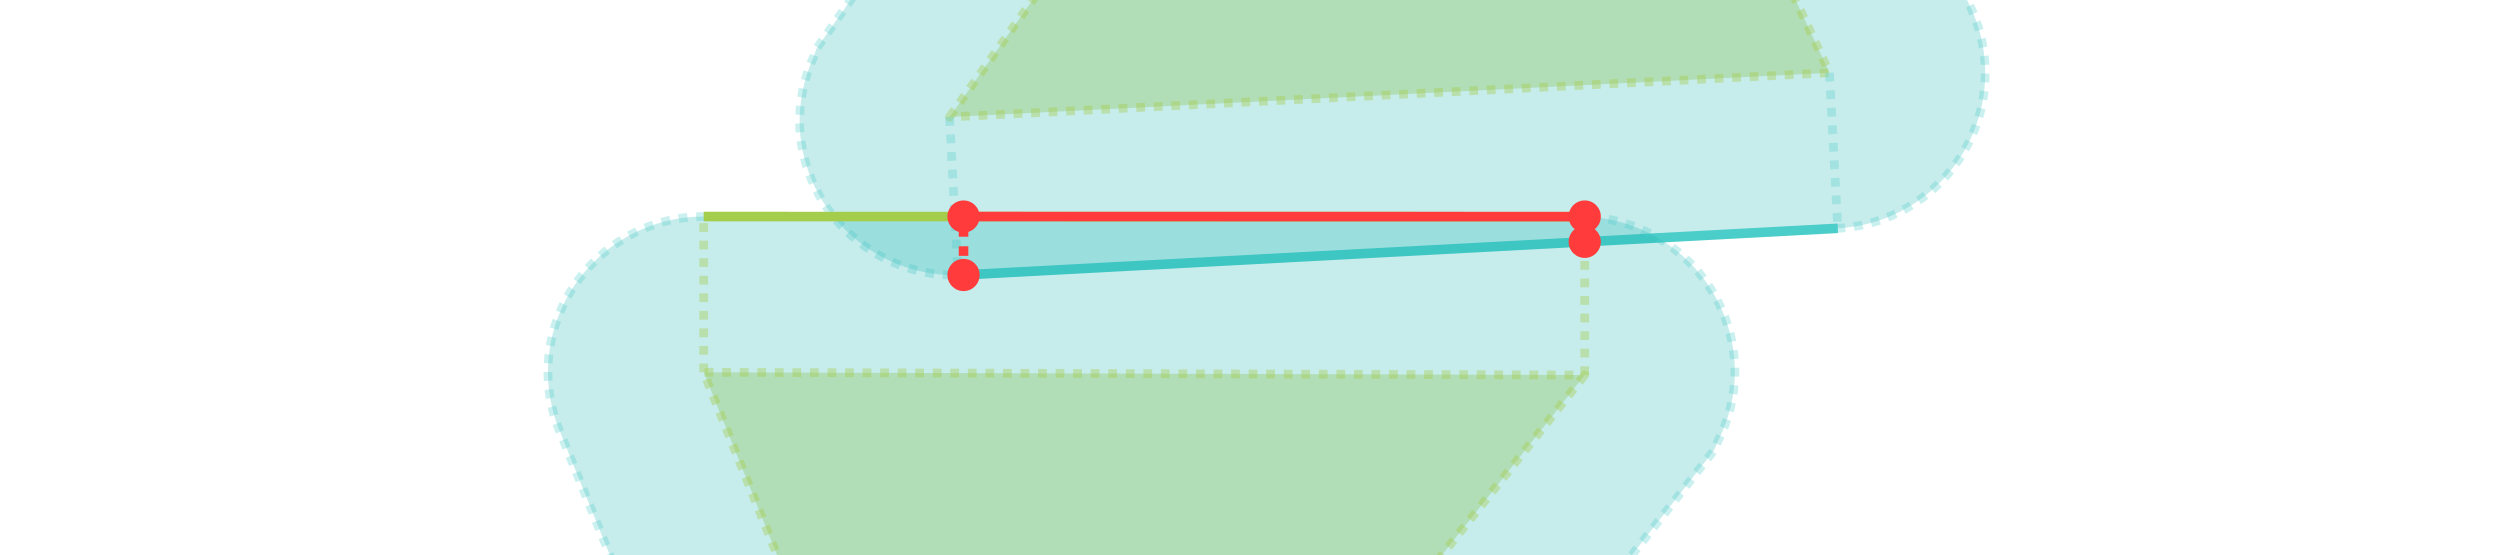
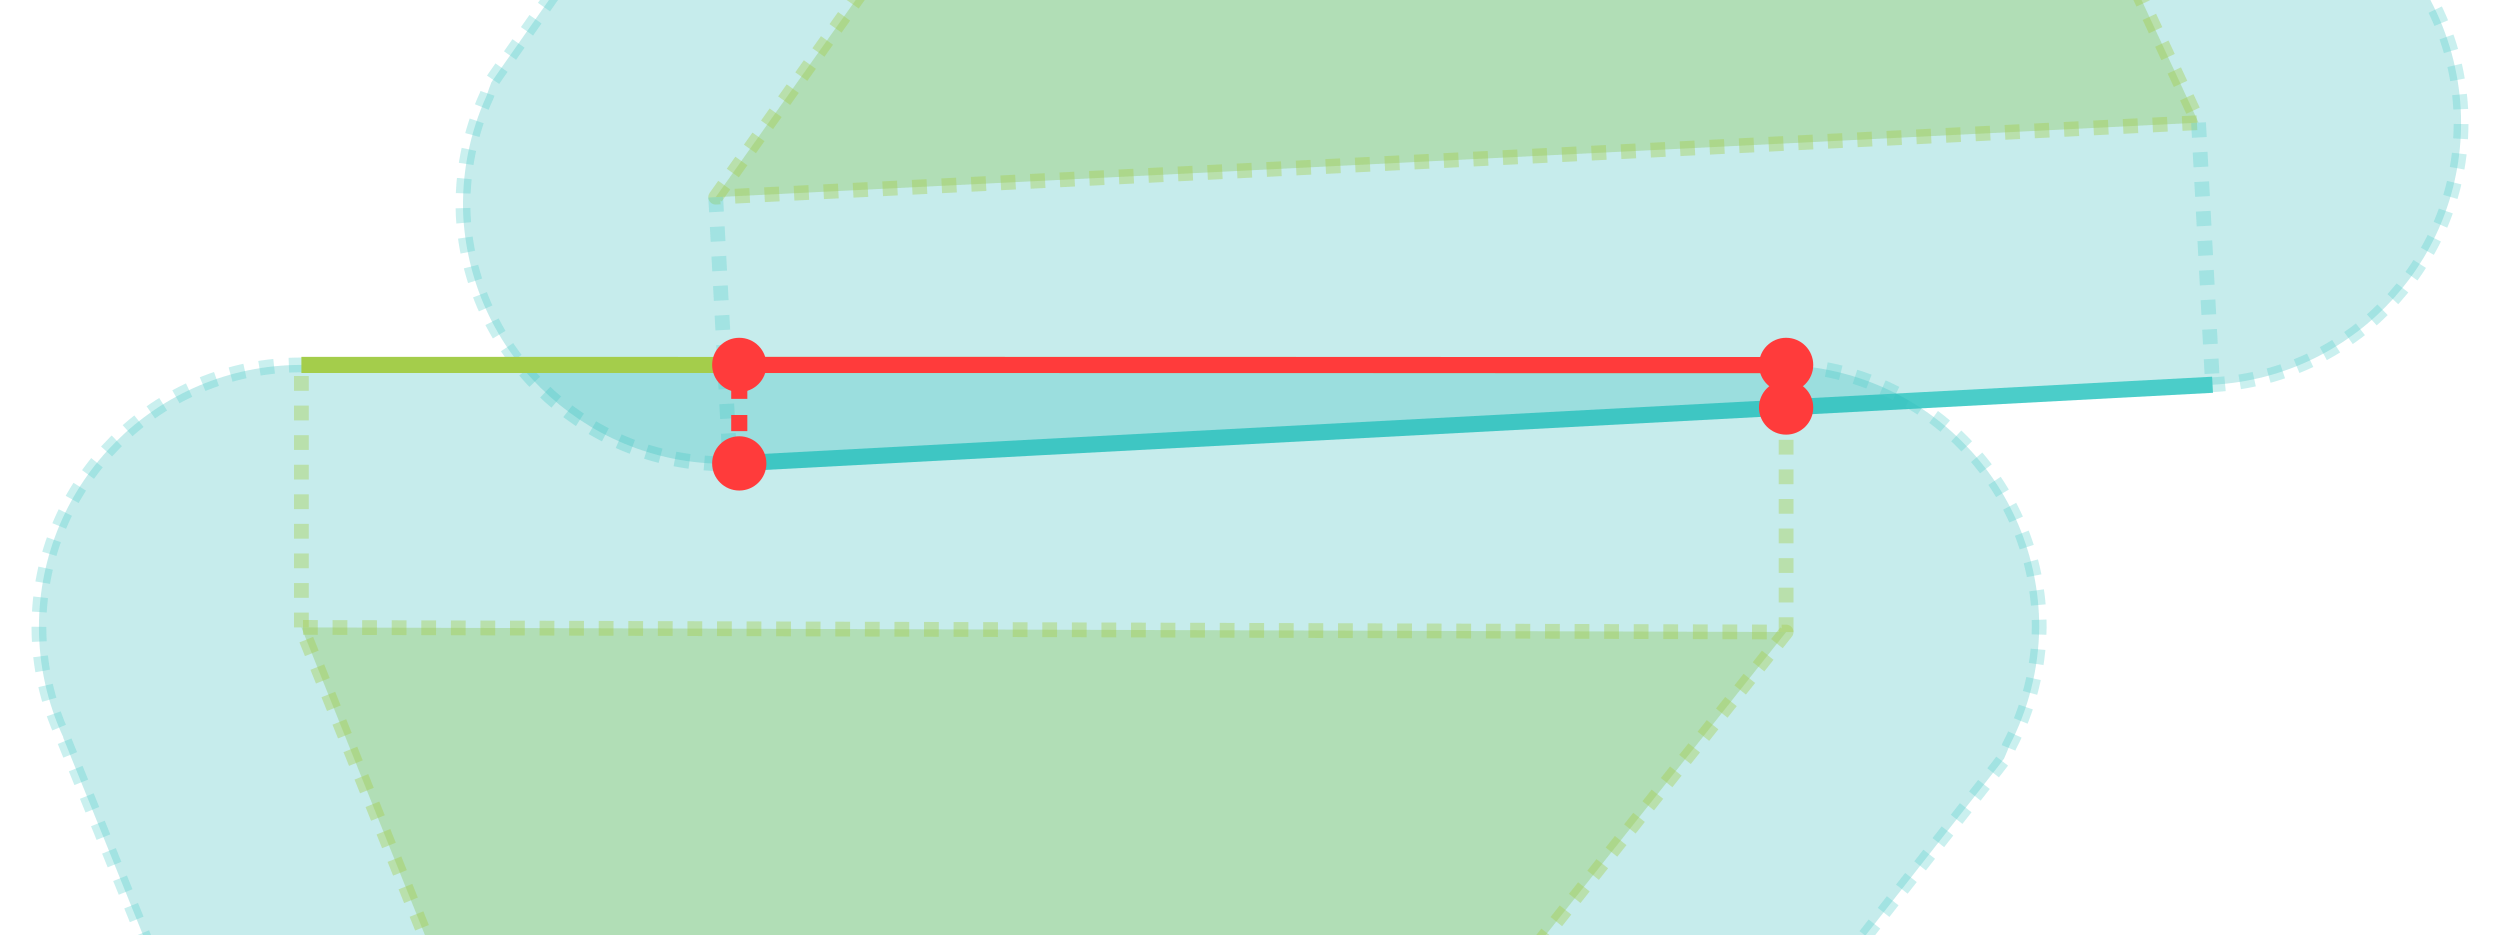
- <svg xmlns="http://www.w3.org/2000/svg" width="784" height="173.863" viewBox="0 0 207.433 46.001" version="1.1" id="svg1">
+ <svg xmlns="http://www.w3.org/2000/svg" width="465.219" height="173.863" viewBox="0 0 123.089 46.001" version="1.1" id="svg1">
  <defs id="defs1" />
-   <g id="layer1" transform="translate(-17.87196,-78.07497)">
-     <rect style="opacity:1;fill:none;fill-opacity:1;stroke:none;stroke-width:1.671;stroke-linecap:butt;stroke-linejoin:round;stroke-dasharray:5.014, 1.671;stroke-dashoffset:0;stroke-opacity:1" id="rect3" width="207.433" height="46.001" x="17.872" y="78.075" />
+   <g id="layer1" transform="translate(-61.42184,-78.07497)">
+     <rect style="opacity:1;fill:none;fill-opacity:1;stroke:none;stroke-width:1.287;stroke-linecap:butt;stroke-linejoin:round;stroke-dasharray:3.862, 1.287;stroke-dashoffset:0;stroke-opacity:1" id="rect3" width="123.089" height="46.001" x="61.422" y="78.075" />
    <g id="g40" transform="rotate(-3.041875,179.5061,9.475915)">
      <path d="m 140.907,9.263 c -4.992,0.043 -9.218,3.376 -11.752,7.484 v 0 l -45.115,57.546 -1.856,2.368 c -0.098,0.123 -0.194,0.249 -0.288,0.376 l -0.013,0.024 c -0.09,0.203 -0.175,0.409 -0.254,0.616 -0.941,1.801 -1.444,3.799 -1.469,5.831 0.002,7.137 5.789,12.921 12.925,12.92 l 72.642,-0.019 c 7.137,-0.002 12.922,-5.789 12.92,-12.926 -0.004,-1.868 -0.415,-3.713 -1.201,-5.407 l 0.008,-0.012 -24.462,-60.458 -0.104,-0.257 c -0.057,-0.134 -0.115,-0.267 -0.177,-0.4 -2.07,-4.668 -6.695,-7.68 -11.802,-7.684 z" style="fill:#1bb2b5;fill-opacity:0.247;stroke:#4bcdc9;stroke-width:0.728;stroke-linecap:butt;stroke-linejoin:round;stroke-dasharray:0.728, 0.728;stroke-dashoffset:0;stroke-opacity:0.296" id="path22" />
      <path style="fill:#72b51b;fill-opacity:0.254;stroke:#a4cd4b;stroke-width:0.728;stroke-linecap:butt;stroke-linejoin:round;stroke-dasharray:0.728, 0.728;stroke-dashoffset:0;stroke-opacity:0.402" d="M 92.621,83.275 141.086,22.174 165.722,83.486 Z" id="path2" />
-       <path style="font-variation-settings:normal;opacity:1;fill:#1bb2b5;fill-opacity:0.247;stroke:#4bcdc9;stroke-width:0.728;stroke-linecap:butt;stroke-linejoin:round;stroke-miterlimit:4;stroke-dasharray:0.728,0.728;stroke-dashoffset:0;stroke-opacity:0.296;vector-effect:none;-inkscape-stroke:none;stop-color:#000000;stop-opacity:1" d="m 92.621,83.275 0.003,13.144" id="path25" />
-       <path style="font-variation-settings:normal;opacity:1;fill:#1bb2b5;fill-opacity:0.247;stroke:#4bcdc9;stroke-width:0.728;stroke-linecap:butt;stroke-linejoin:round;stroke-miterlimit:4;stroke-dasharray:0.728,0.728;stroke-dashoffset:0;stroke-opacity:0.296;vector-effect:none;-inkscape-stroke:none;stop-color:#000000;stop-opacity:1" d="m 165.722,83.486 0.003,12.923" id="path26" />
+       <path style="font-variation-settings:normal;opacity:1;vector-effect:none;fill:#1bb2b5;fill-opacity:0.247;stroke:#4bcdc9;stroke-width:0.728;stroke-linecap:butt;stroke-linejoin:round;stroke-miterlimit:4;stroke-dasharray:0.728, 0.728;stroke-dashoffset:0;stroke-opacity:0.296;-inkscape-stroke:none;stop-color:#000000;stop-opacity:1" d="m 92.621,83.275 0.003,13.144" id="path25" />
+       <path style="font-variation-settings:normal;opacity:1;vector-effect:none;fill:#1bb2b5;fill-opacity:0.247;stroke:#4bcdc9;stroke-width:0.728;stroke-linecap:butt;stroke-linejoin:round;stroke-miterlimit:4;stroke-dasharray:0.728, 0.728;stroke-dashoffset:0;stroke-opacity:0.296;-inkscape-stroke:none;stop-color:#000000;stop-opacity:1" d="m 165.722,83.486 0.003,12.923" id="path26" />
      <path style="font-variation-settings:normal;opacity:1;fill:#1bb2b5;fill-opacity:0.247;stroke:#4bcdc9;stroke-width:0.794;stroke-linecap:butt;stroke-linejoin:round;stroke-miterlimit:4;stroke-dasharray:none;stroke-dashoffset:0;stroke-opacity:1;stop-color:#000000;stop-opacity:1" d="M 165.725,96.409 92.625,96.419" id="path27" />
    </g>
    <path d="m 101.057,183.194 c 4.992,-0.042 9.218,-3.374 11.754,-7.481 v 0 l 45.13,-57.534 1.857,-2.368 c 0.098,-0.123 0.194,-0.249 0.288,-0.376 l 0.013,-0.024 c 0.09,-0.203 0.175,-0.408 0.255,-0.616 0.942,-1.801 1.445,-3.798 1.47,-5.83 1.8e-4,-7.137 -5.785,-12.923 -12.922,-12.923 H 76.261 c -7.137,-1.8e-4 -12.923,5.786 -12.923,12.923 0.004,1.868 0.414,3.713 1.2,5.408 l -0.008,0.012 24.447,60.465 0.104,0.257 c 0.057,0.134 0.115,0.267 0.176,0.4 2.069,4.669 6.693,7.681 11.8,7.687 z" style="fill:#1bb2b5;fill-opacity:0.247;stroke:#4bcdc9;stroke-width:0.728;stroke-linecap:butt;stroke-linejoin:round;stroke-dasharray:0.728, 0.728;stroke-dashoffset:0;stroke-opacity:0.296" id="path35" />
    <path style="fill:#72b51b;fill-opacity:0.254;stroke:#a4cd4b;stroke-width:0.728;stroke-linecap:butt;stroke-linejoin:round;stroke-dasharray:0.728, 0.728;stroke-dashoffset:0;stroke-opacity:0.402" d="M 149.362,109.194 100.881,170.283 76.261,108.965 Z" id="path36" />
-     <path style="font-variation-settings:normal;opacity:1;fill:#72b51b;fill-opacity:0.254;stroke:#a4cd4b;stroke-width:0.728;stroke-linecap:butt;stroke-linejoin:round;stroke-miterlimit:4;stroke-dasharray:0.728,0.728;stroke-dashoffset:0;stroke-opacity:0.402;vector-effect:none;-inkscape-stroke:none;stop-color:#000000;stop-opacity:1" d="M 149.362,109.194 V 96.05" id="path38" />
-     <path style="font-variation-settings:normal;opacity:1;fill:#72b51b;fill-opacity:0.254;stroke:#a4cd4b;stroke-width:0.728;stroke-linecap:butt;stroke-linejoin:round;stroke-miterlimit:4;stroke-dasharray:0.728,0.728;stroke-dashoffset:0;stroke-opacity:0.402;vector-effect:none;-inkscape-stroke:none;stop-color:#000000;stop-opacity:1" d="M 76.261,108.965 V 96.042" id="path39" />
+     <path style="font-variation-settings:normal;opacity:1;vector-effect:none;fill:#72b51b;fill-opacity:0.254;stroke:#a4cd4b;stroke-width:0.728;stroke-linecap:butt;stroke-linejoin:round;stroke-miterlimit:4;stroke-dasharray:0.728, 0.728;stroke-dashoffset:0;stroke-opacity:0.402;-inkscape-stroke:none;stop-color:#000000;stop-opacity:1" d="M 149.362,109.194 V 96.05" id="path38" />
+     <path style="font-variation-settings:normal;opacity:1;vector-effect:none;fill:#72b51b;fill-opacity:0.254;stroke:#a4cd4b;stroke-width:0.728;stroke-linecap:butt;stroke-linejoin:round;stroke-miterlimit:4;stroke-dasharray:0.728, 0.728;stroke-dashoffset:0;stroke-opacity:0.402;-inkscape-stroke:none;stop-color:#000000;stop-opacity:1" d="M 76.261,108.965 V 96.042" id="path39" />
    <path style="font-variation-settings:normal;display:inline;opacity:1;fill:#72b51b;fill-opacity:0.994;stroke:#a4cd4b;stroke-width:0.794;stroke-linecap:butt;stroke-linejoin:round;stroke-miterlimit:4;stroke-dasharray:none;stroke-dashoffset:0;stroke-opacity:1;stop-color:#000000;stop-opacity:1" d="m 76.261,96.042 73.101,0.008" id="path40" />
-     <path style="font-variation-settings:normal;opacity:1;fill:none;fill-opacity:0.254;stroke:#ff3b3b;stroke-width:0.794;stroke-linecap:butt;stroke-linejoin:round;stroke-miterlimit:4;stroke-dasharray:0.794,0.794;stroke-dashoffset:0;stroke-opacity:1;marker-end:url(#DartArrow);stop-color:#000000;stop-opacity:1" d="M 97.82,100.891 V 96.042" id="path41" />
+     <path style="font-variation-settings:normal;opacity:1;fill:none;fill-opacity:0.254;stroke:#ff3b3b;stroke-width:0.794;stroke-linecap:butt;stroke-linejoin:round;stroke-miterlimit:4;stroke-dasharray:0.794, 0.794;stroke-dashoffset:0;stroke-opacity:1;marker-end:url(#DartArrow);stop-color:#000000;stop-opacity:1" d="M 97.82,100.891 V 96.042" id="path41" />
    <path style="font-variation-settings:normal;opacity:1;fill:none;fill-opacity:0.254;stroke:#ff3b3b;stroke-width:0.794;stroke-linecap:butt;stroke-linejoin:round;stroke-miterlimit:4;stroke-dasharray:0.794, 0.794;stroke-dashoffset:0;stroke-opacity:1;marker-end:url(#DartArrow)" d="m 149.362,96.05 v 2.089" id="path42" />
    <circle style="font-variation-settings:normal;fill:#ff3b3b;fill-opacity:1;stroke:none;stroke-width:0.67;stroke-linecap:butt;stroke-linejoin:round;stroke-miterlimit:4;stroke-dasharray:0.67, 0.67;stroke-dashoffset:0;stroke-opacity:1;marker-end:url(#DartArrow)" id="path5-9" cx="97.82" cy="96.042" r="1.336" />
    <circle style="font-variation-settings:normal;fill:#ff3b3b;fill-opacity:1;stroke:none;stroke-width:0.67;stroke-linecap:butt;stroke-linejoin:round;stroke-miterlimit:4;stroke-dasharray:0.67, 0.67;stroke-dashoffset:0;stroke-opacity:1;marker-end:url(#DartArrow)" id="circle42" cx="97.82" cy="100.891" r="1.336" />
    <circle style="font-variation-settings:normal;fill:#ff3b3b;fill-opacity:1;stroke:none;stroke-width:0.67;stroke-linecap:butt;stroke-linejoin:round;stroke-miterlimit:4;stroke-dasharray:0.67, 0.67;stroke-dashoffset:0;stroke-opacity:1;marker-end:url(#DartArrow)" id="circle43" cx="149.362" cy="96.042" r="1.336" />
    <circle style="font-variation-settings:normal;fill:#ff3b3b;fill-opacity:1;stroke:none;stroke-width:0.67;stroke-linecap:butt;stroke-linejoin:round;stroke-miterlimit:4;stroke-dasharray:0.67, 0.67;stroke-dashoffset:0;stroke-opacity:1;marker-end:url(#DartArrow)" id="circle44" cx="149.362" cy="98.139" r="1.336" />
    <path style="font-variation-settings:normal;opacity:1;fill:none;fill-opacity:0.254;stroke:#ff3b3b;stroke-width:0.794;stroke-linecap:butt;stroke-linejoin:round;stroke-miterlimit:4;stroke-dasharray:none;stroke-dashoffset:0;stroke-opacity:1;marker-end:url(#DartArrow)" d="m 97.82,96.042 51.542,0.008" id="path44" />
  </g>
</svg>
